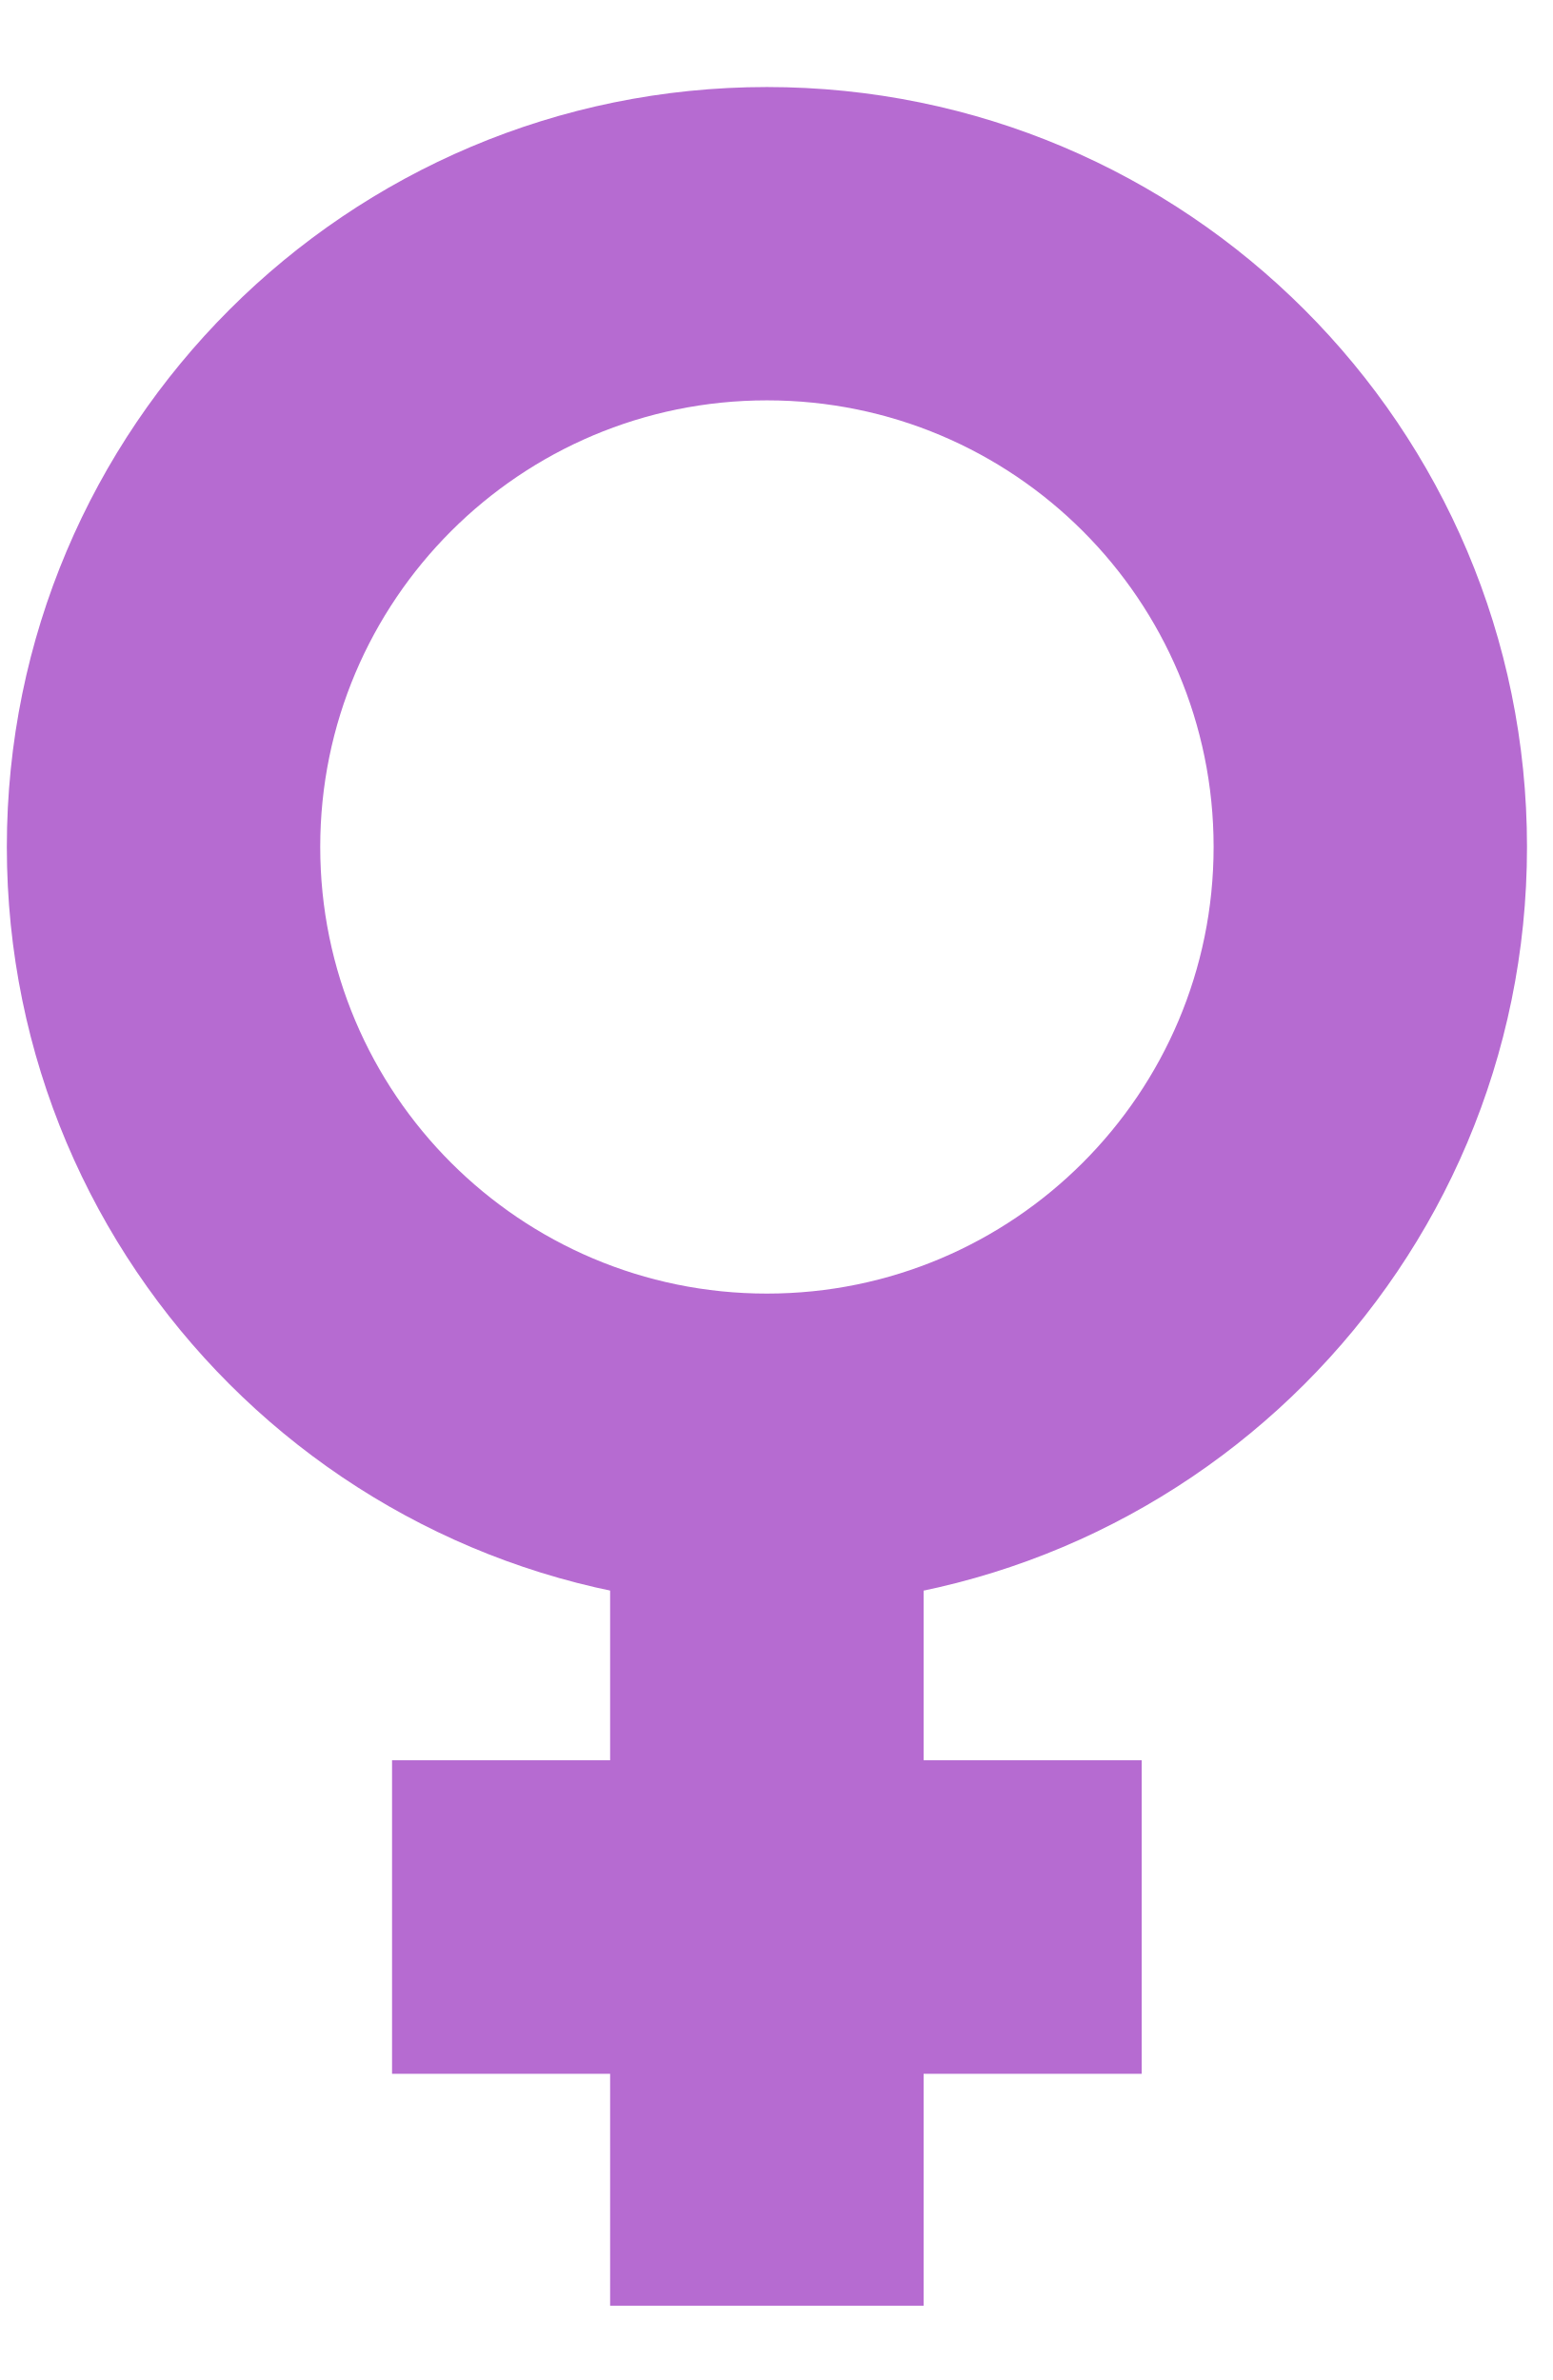
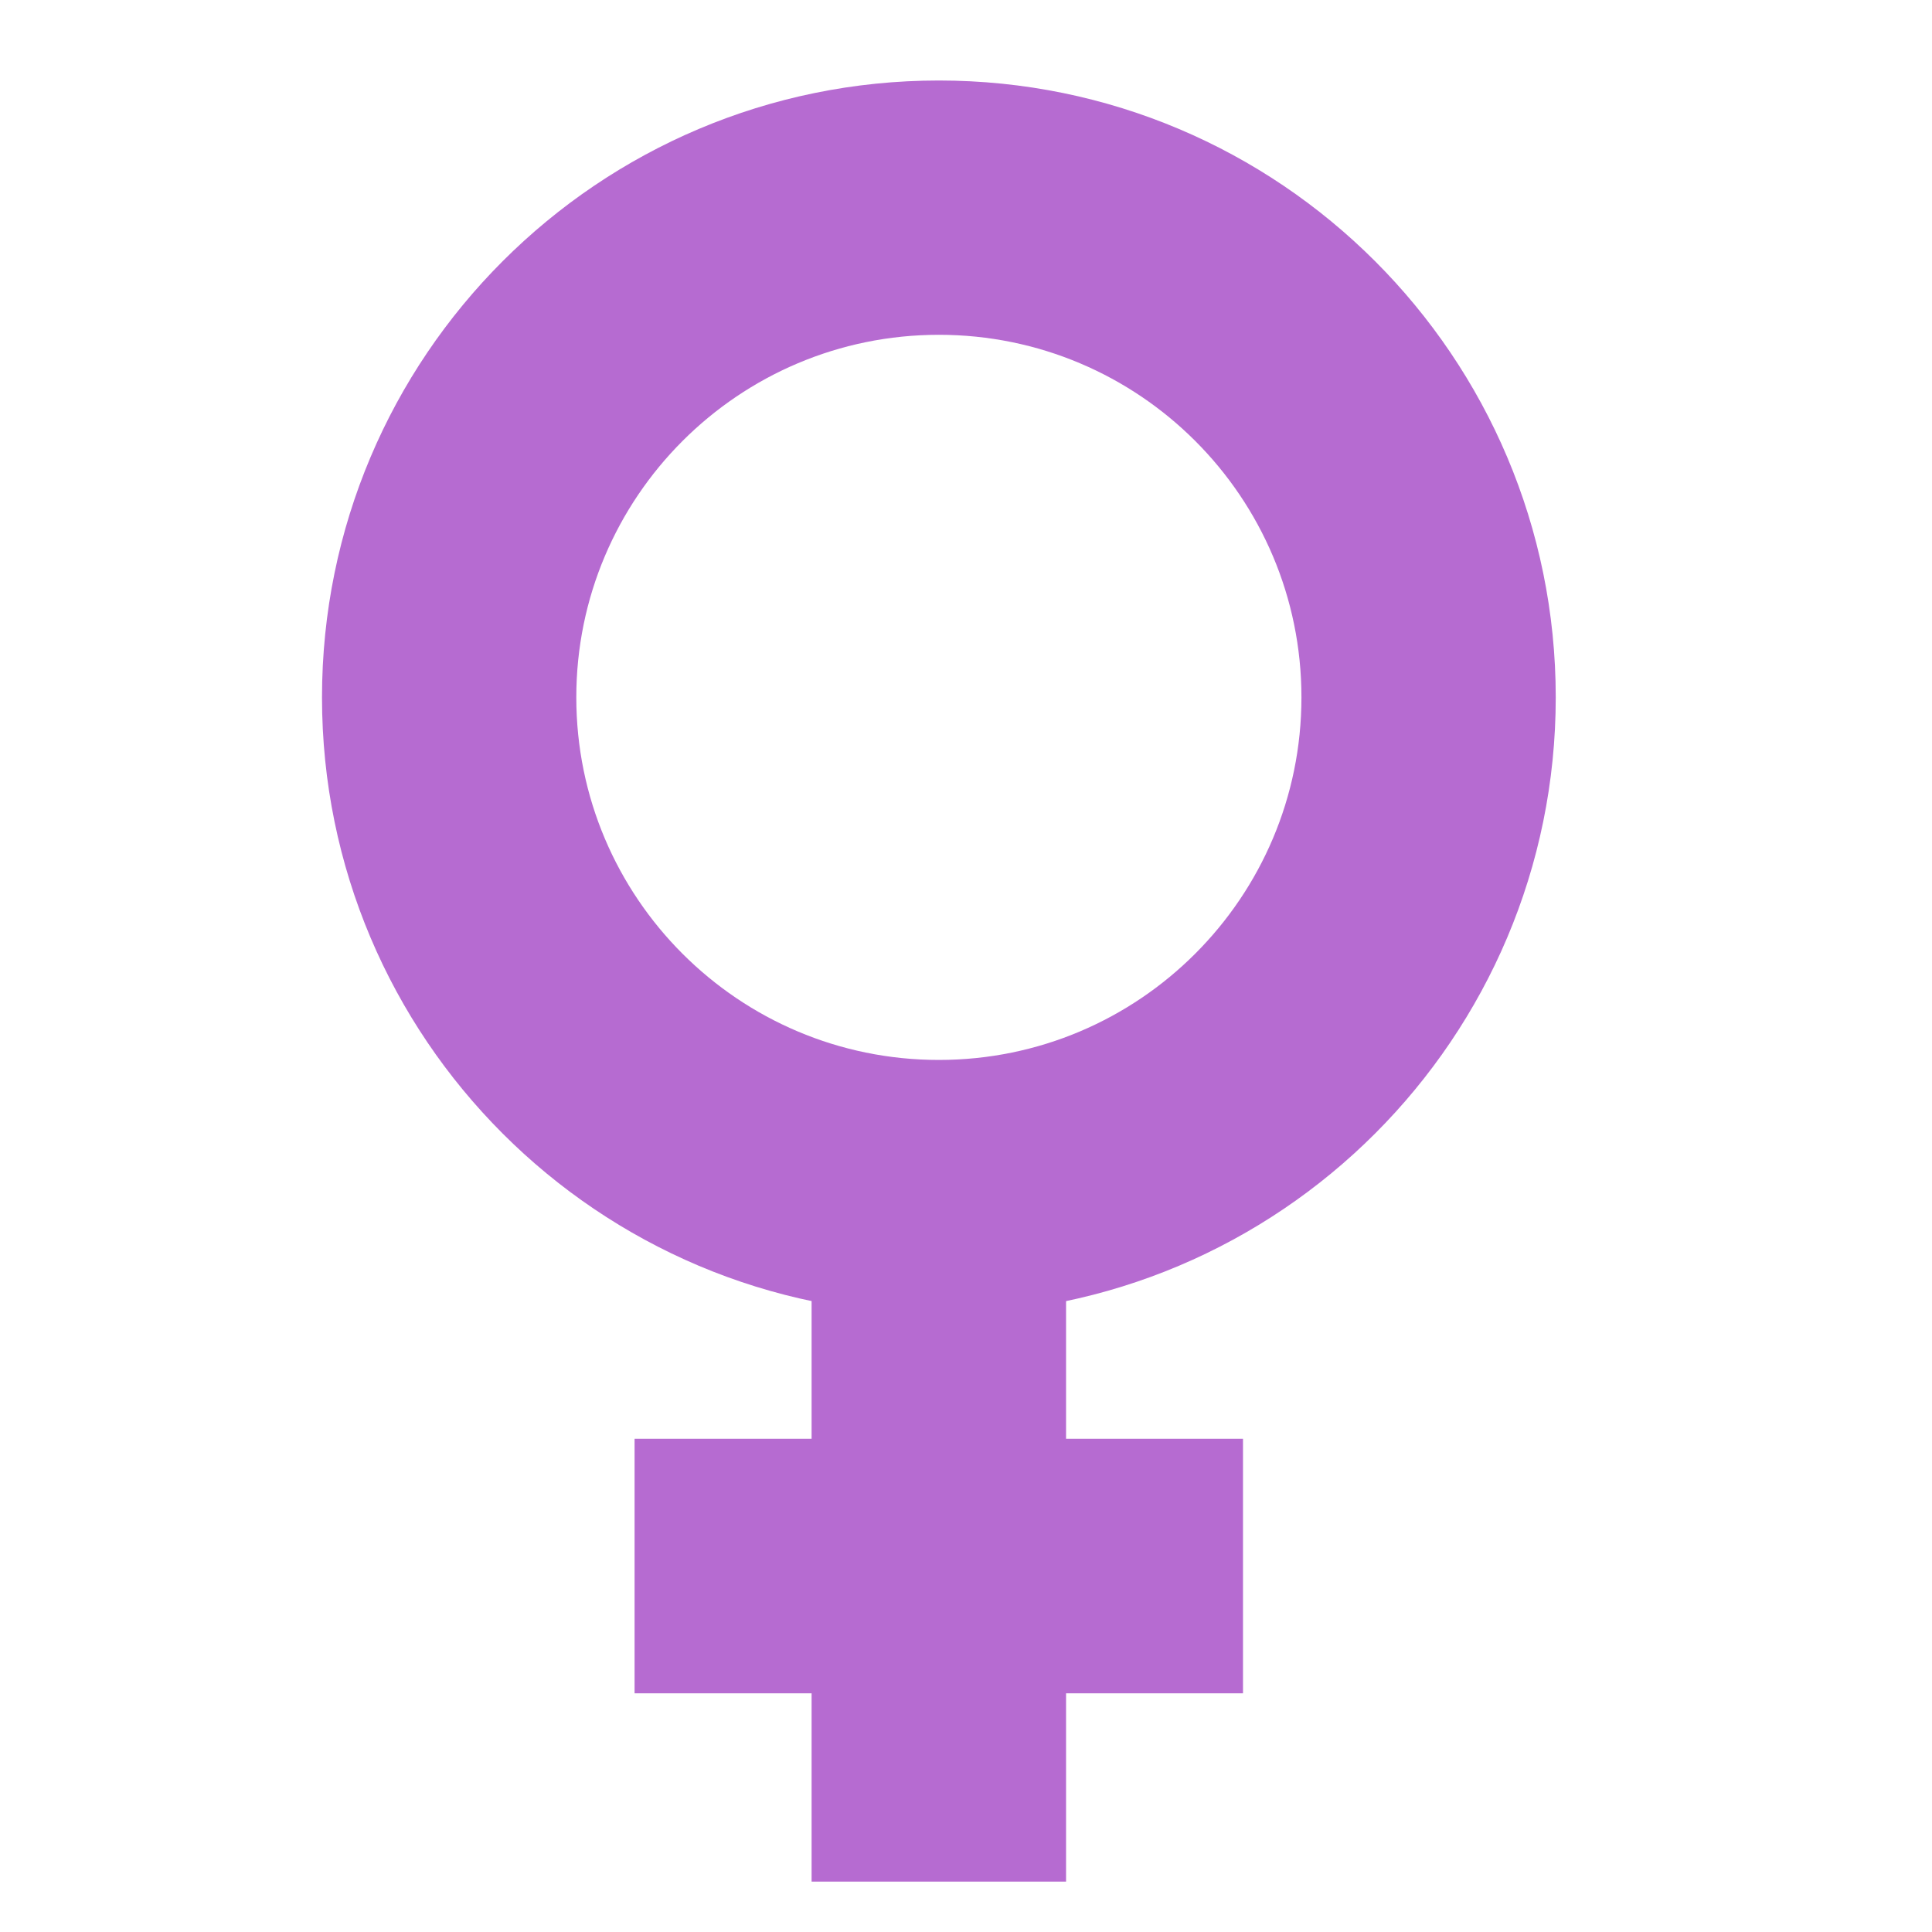
- <svg xmlns="http://www.w3.org/2000/svg" width="15" height="23" viewBox="0 0 15 23" fill="none">
-   <path d="M8.924 15.039V22.282H5.895V15.039H8.924Z" fill="#B66BD1" />
-   <path d="M11.031 20.041H3.788V17.011H11.031V20.041Z" fill="#B66BD1" />
-   <path d="M7.41 0.841C3.355 0.841 0.066 4.129 0.066 8.185C0.066 12.24 3.355 15.528 7.41 15.528C11.466 15.528 14.754 12.24 14.754 8.185C14.754 4.129 11.466 0.841 7.41 0.841ZM7.41 12.501C5.028 12.501 3.094 10.569 3.094 8.185C3.094 5.802 5.026 3.869 7.41 3.869C9.795 3.869 11.726 5.8 11.726 8.185C11.726 10.567 9.793 12.501 7.41 12.501Z" fill="#B66BD1" />
+ <svg xmlns="http://www.w3.org/2000/svg" width="24" height="24" viewBox="0 0 24 24" fill="none">
+   <path d="M13.243 15.815V23.374H10.082V15.815H13.243Z" fill="#B66BD1" />
+   <path d="M15.441 21.035H7.883V17.873H15.441V21.035Z" fill="#B66BD1" />
+   <path d="M11.663 1C7.431 1 4 4.431 4 8.663C4 12.895 7.431 16.326 11.663 16.326C15.895 16.326 19.326 12.895 19.326 8.663C19.326 4.431 15.895 1 11.663 1V1ZM11.663 13.167C9.177 13.167 7.159 11.151 7.159 8.663C7.159 6.177 9.175 4.159 11.663 4.159C14.151 4.159 16.167 6.175 16.167 8.663C16.167 11.149 14.149 13.167 11.663 13.167Z" fill="#B66BD1" />
</svg>
